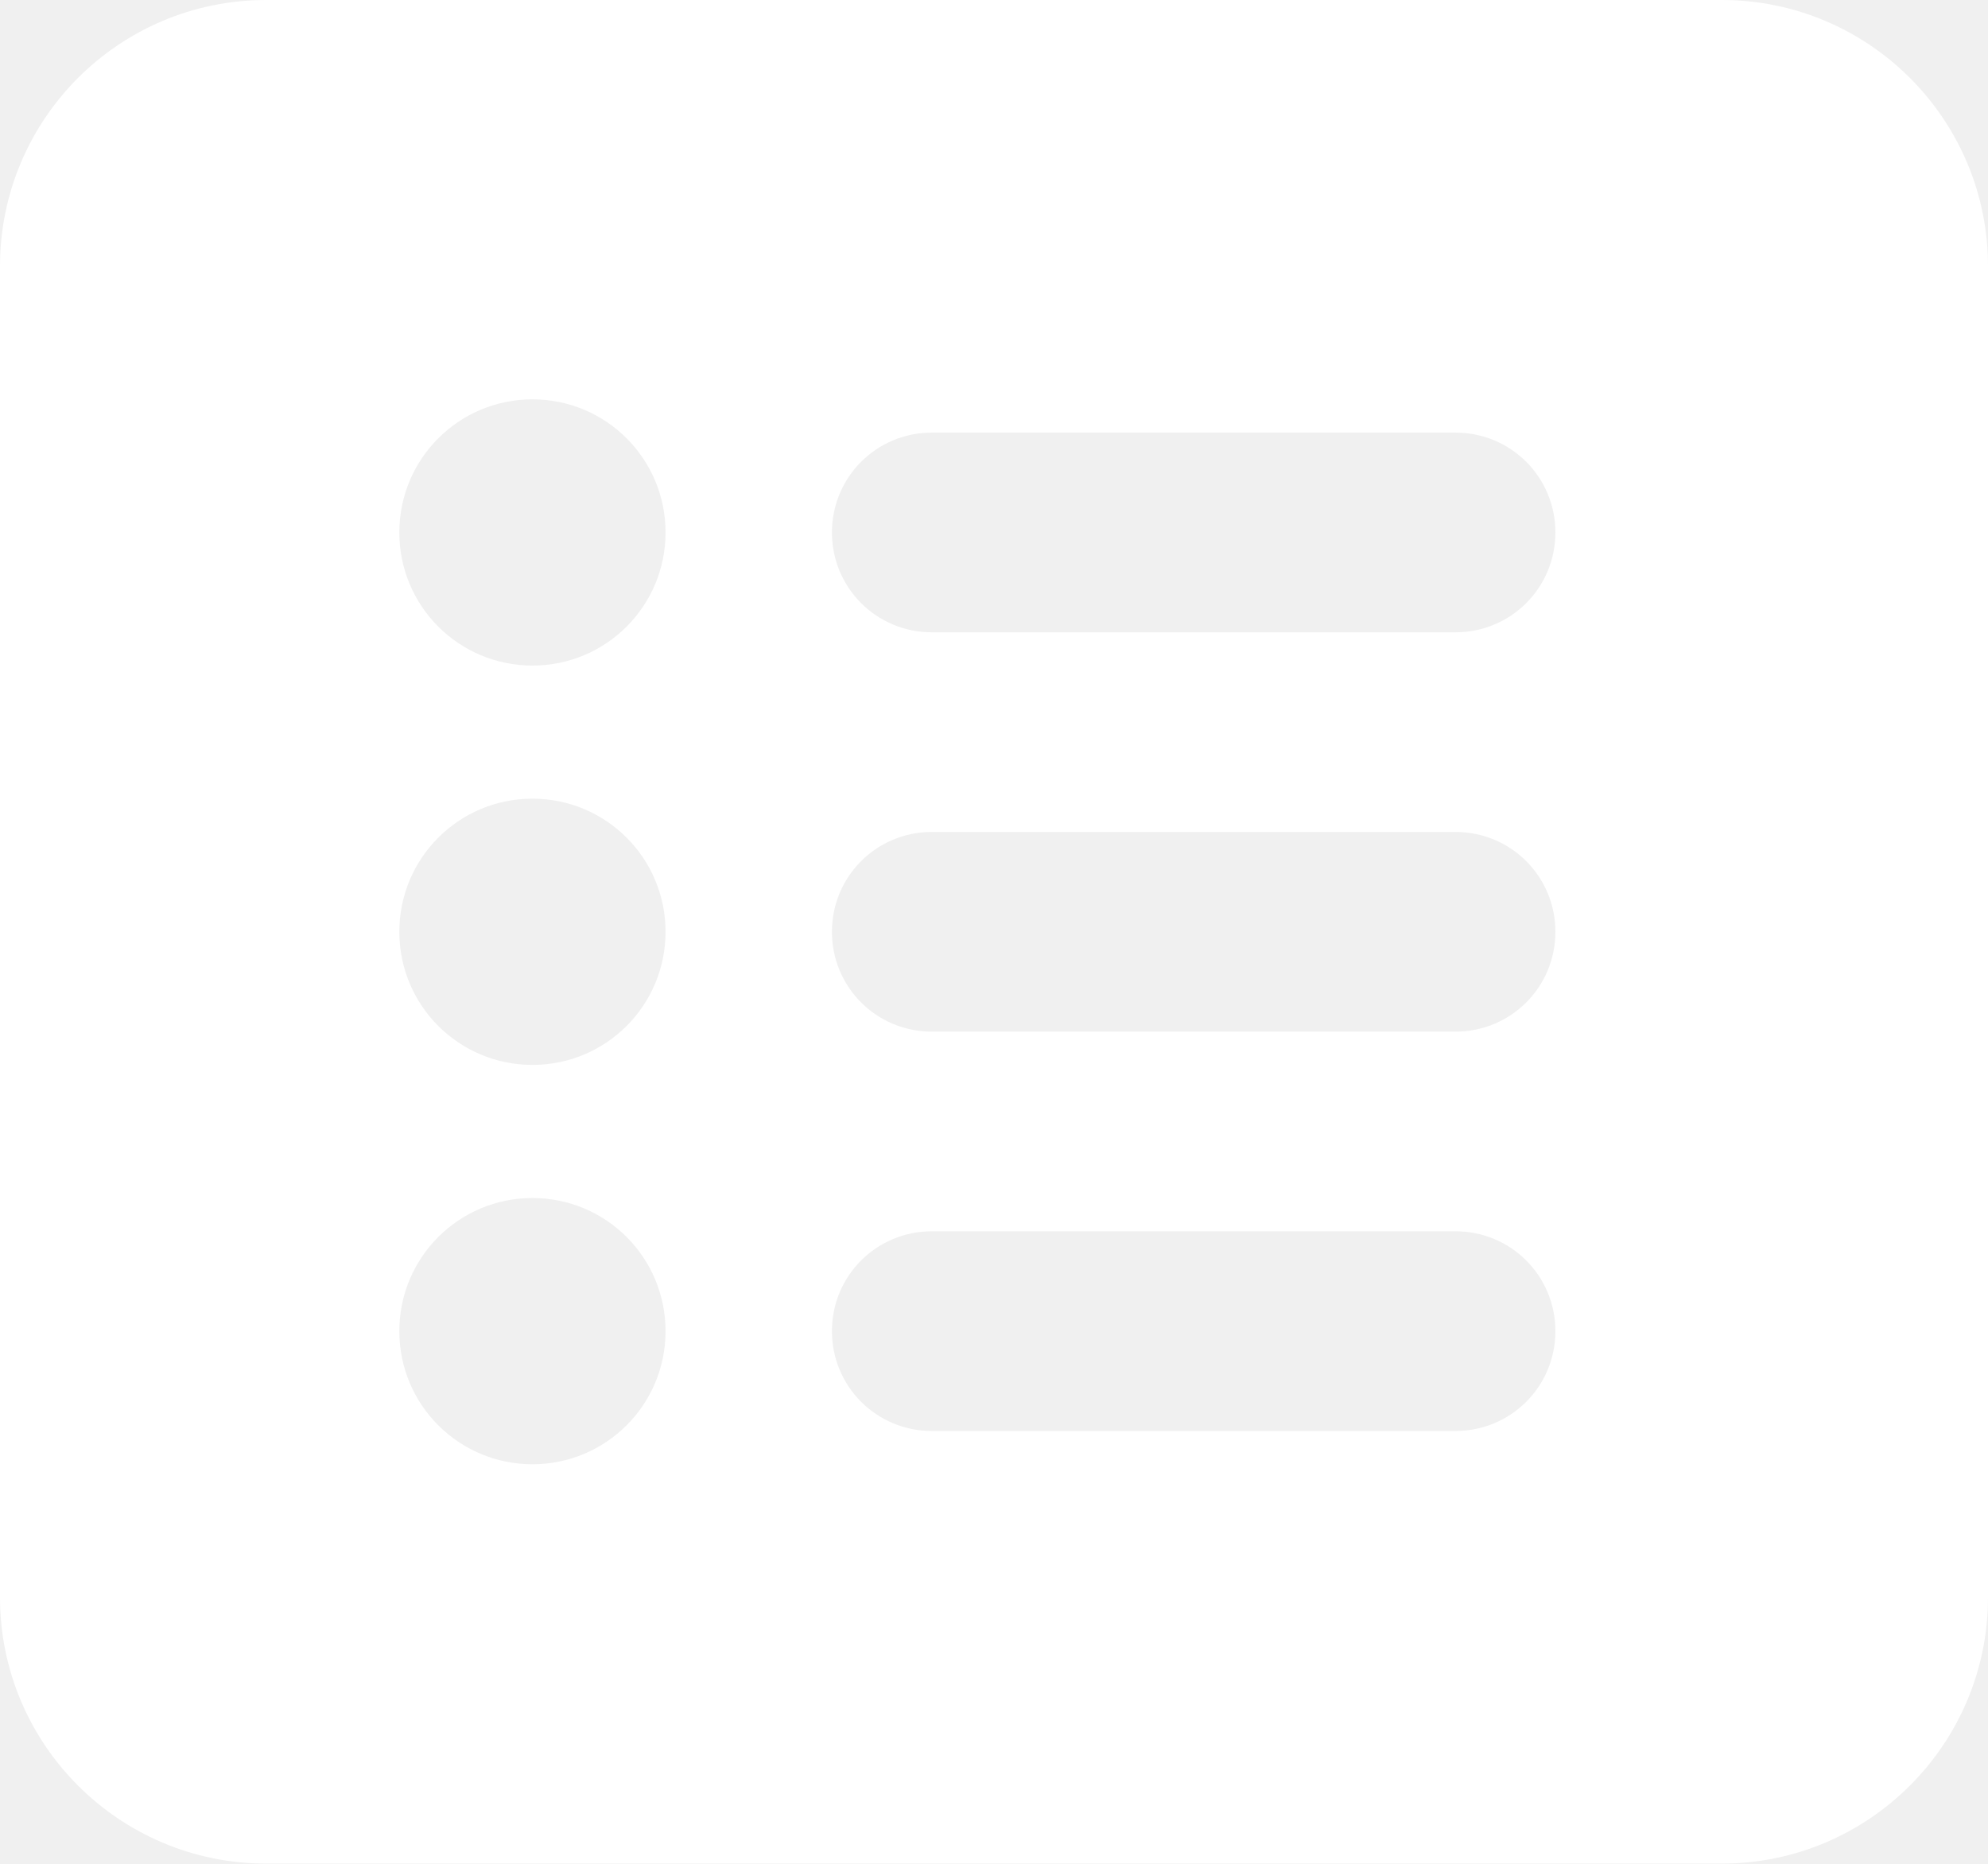
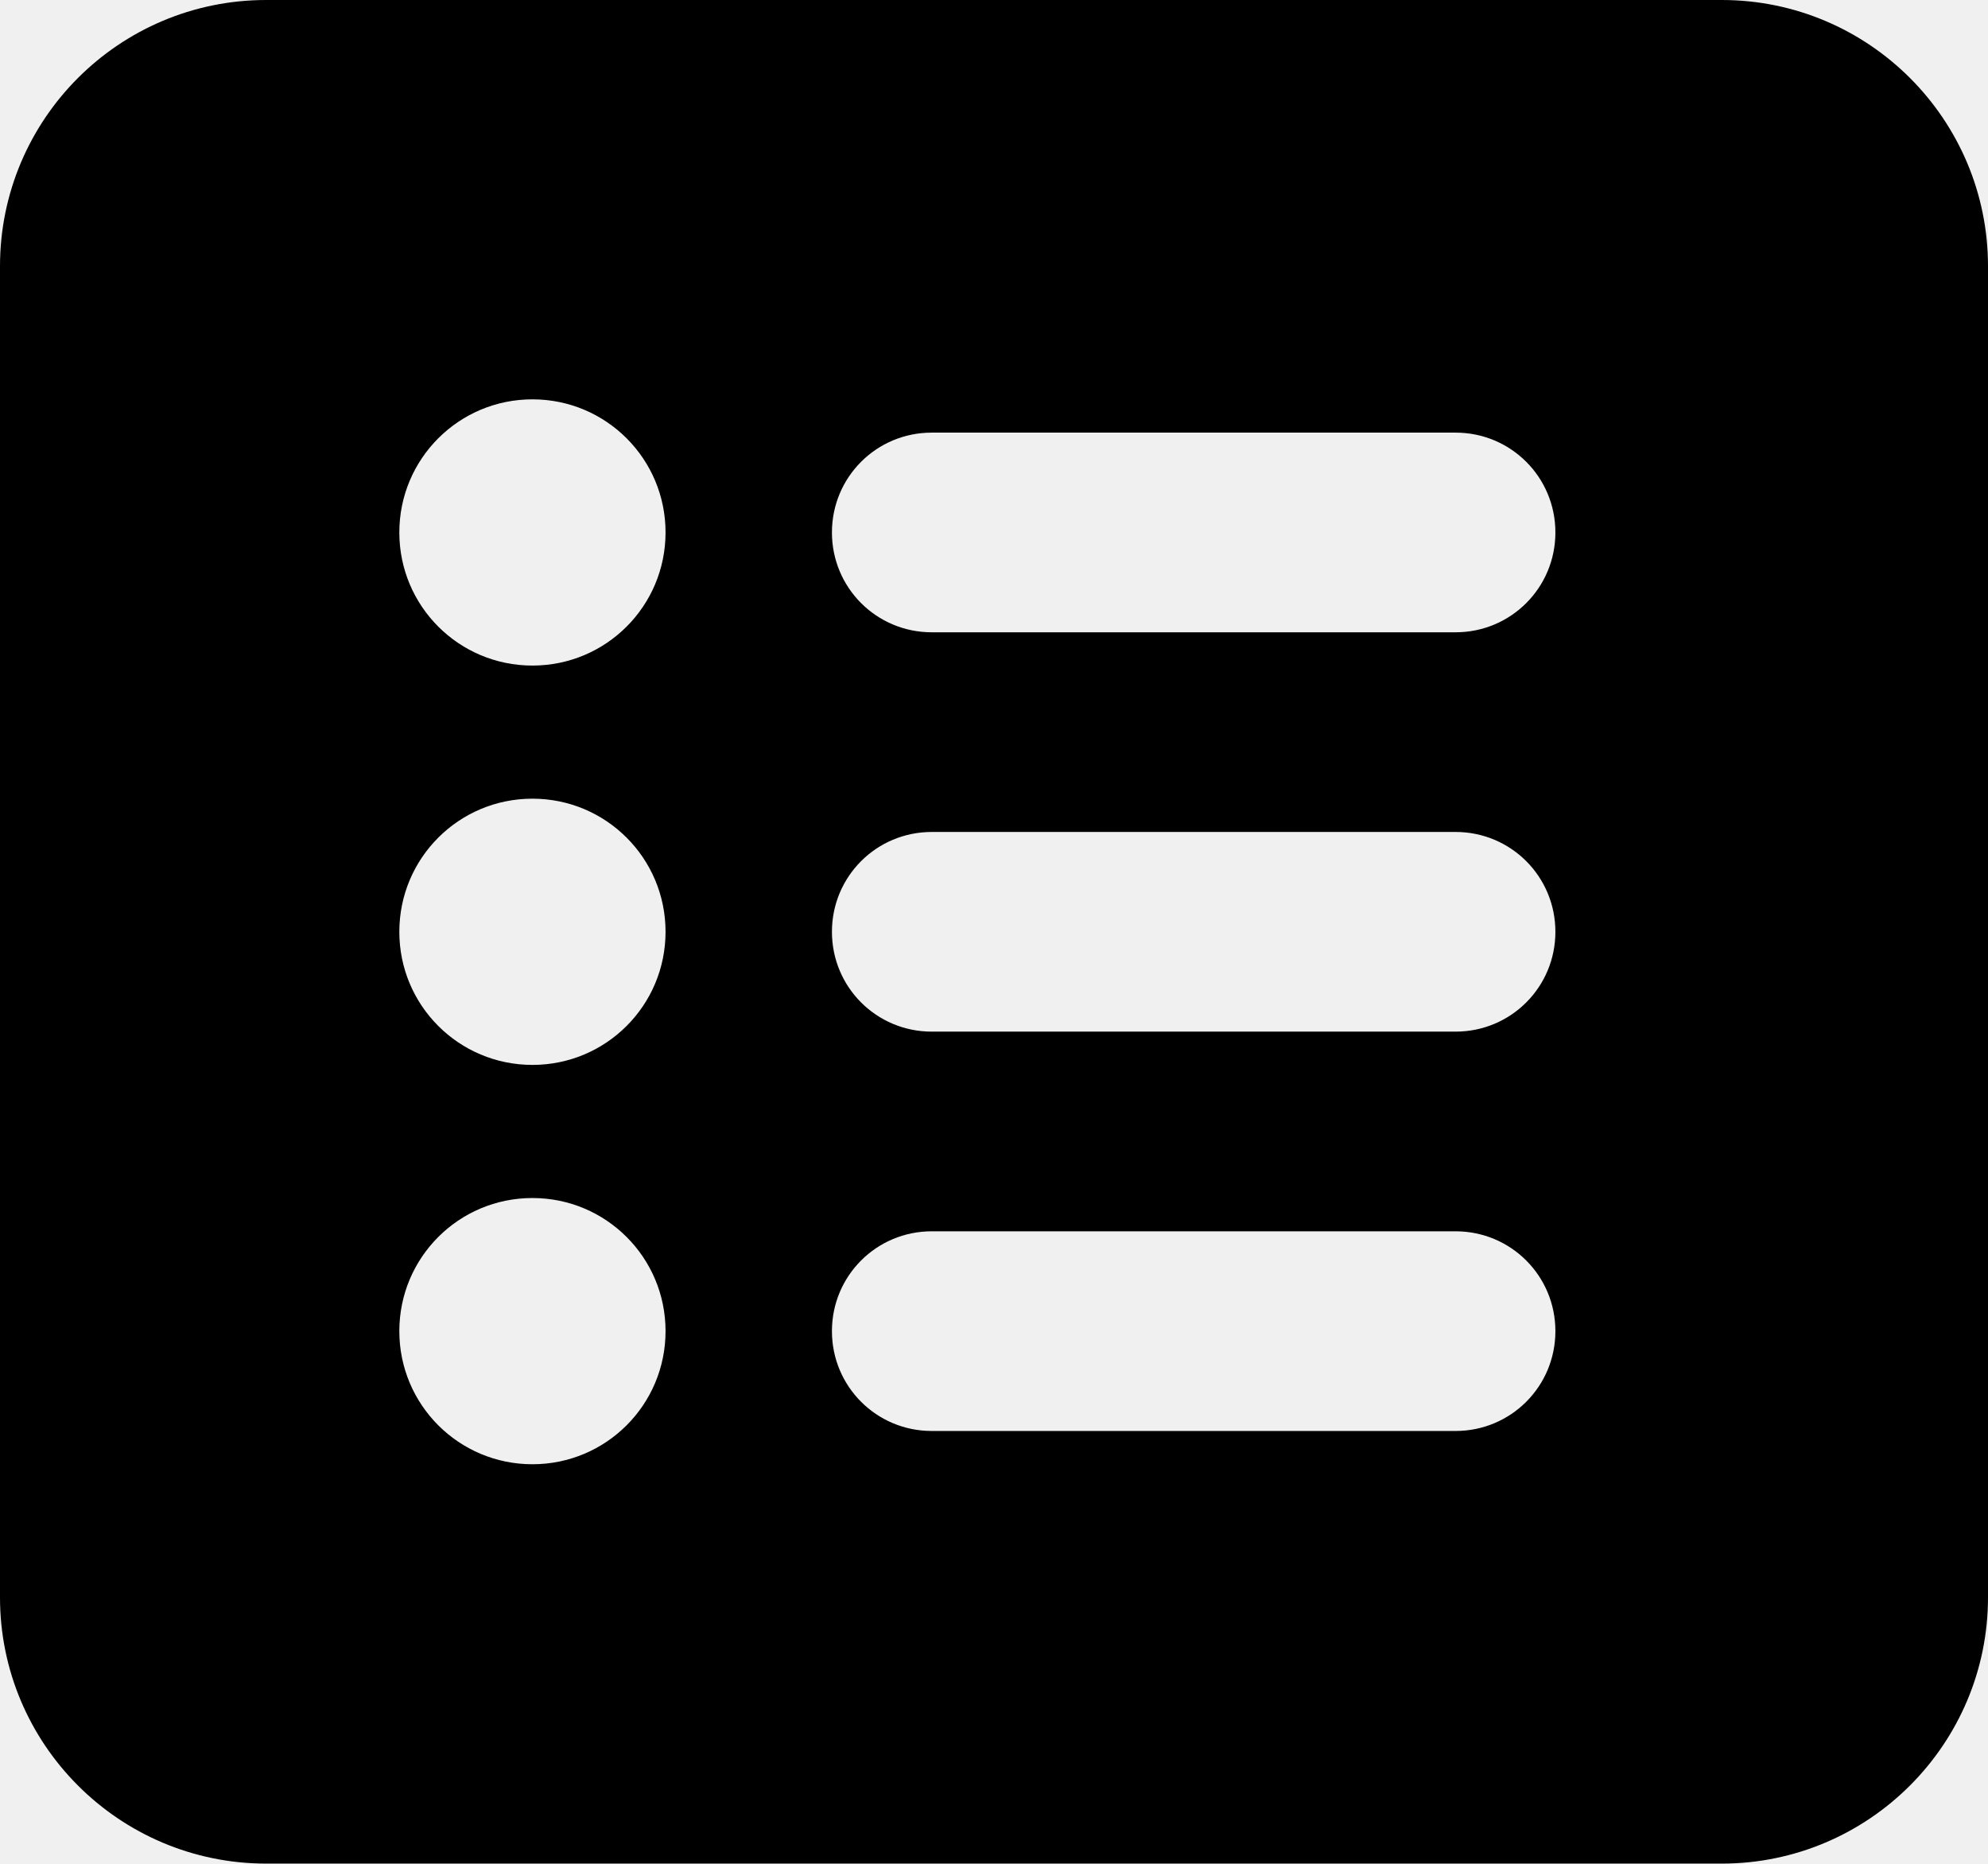
<svg xmlns="http://www.w3.org/2000/svg" aria-hidden="true" focusable="false" data-prefix="fas" data-icon="rectangle-list" class="svg-inline--fa fa-rectangle-list" role="img" viewBox="0 0 477.92 448" version="1.1" id="svg4" width="477.92" height="448">
  <defs id="defs8" />
-   <path fill="currentColor" d="M 0,64 C 0,28.65 28.65,0 64,0 h 349.92 c 35.3,0 64,28.65 64,64 v 320 c 0,35.3 -28.7,64 -64,64 H 64 C 28.65,448 0,419.3 0,384 Z m 160,160 c 0,-17.7 -14.3,-32 -32,-32 -17.7,0 -32,14.3 -32,32 0,17.7 14.3,32 32,32 17.7,0 32,-14.3 32,-32 z m 0,-96 c 0,-17.7 -14.3,-32 -32,-32 -17.7,0 -32,14.3 -32,32 0,17.7 14.3,32 32,32 17.7,0 32,-14.3 32,-32 z m 0,192 c 0,-17.7 -14.3,-32 -32,-32 -17.7,0 -32,14.3 -32,32 0,17.7 14.3,32 32,32 17.7,0 32,-14.3 32,-32 z m 64,-216 c -13.3,0 -24,10.7 -24,24 0,13.3 10.7,24 24,24 h 125.92 c 13.3,0 24,-10.7 24,-24 0,-13.3 -10.7,-24 -24,-24 z m 0,96 c -13.3,0 -24,10.7 -24,24 0,13.3 10.7,24 24,24 h 125.92 c 13.3,0 24,-10.7 24,-24 0,-13.3 -10.7,-24 -24,-24 z m 0,96 c -13.3,0 -24,10.7 -24,24 0,13.3 10.7,24 24,24 h 125.92 c 13.3,0 24,-10.7 24,-24 0,-13.3 -10.7,-24 -24,-24 z" id="path2" style="fill: #FFFFFF;" />
+   <path fill="currentColor" d="M 0,64 C 0,28.65 28.65,0 64,0 h 349.92 c 35.3,0 64,28.65 64,64 v 320 c 0,35.3 -28.7,64 -64,64 H 64 C 28.65,448 0,419.3 0,384 Z m 160,160 c 0,-17.7 -14.3,-32 -32,-32 -17.7,0 -32,14.3 -32,32 0,17.7 14.3,32 32,32 17.7,0 32,-14.3 32,-32 z m 0,-96 c 0,-17.7 -14.3,-32 -32,-32 -17.7,0 -32,14.3 -32,32 0,17.7 14.3,32 32,32 17.7,0 32,-14.3 32,-32 z m 0,192 c 0,-17.7 -14.3,-32 -32,-32 -17.7,0 -32,14.3 -32,32 0,17.7 14.3,32 32,32 17.7,0 32,-14.3 32,-32 z m 64,-216 c -13.3,0 -24,10.7 -24,24 0,13.3 10.7,24 24,24 h 125.92 c 13.3,0 24,-10.7 24,-24 0,-13.3 -10.7,-24 -24,-24 z m 0,96 c -13.3,0 -24,10.7 -24,24 0,13.3 10.7,24 24,24 h 125.92 c 13.3,0 24,-10.7 24,-24 0,-13.3 -10.7,-24 -24,-24 z m 0,96 c -13.3,0 -24,10.7 -24,24 0,13.3 10.7,24 24,24 h 125.92 c 13.3,0 24,-10.7 24,-24 0,-13.3 -10.7,-24 -24,-24 z" id="path2" />
</svg>
